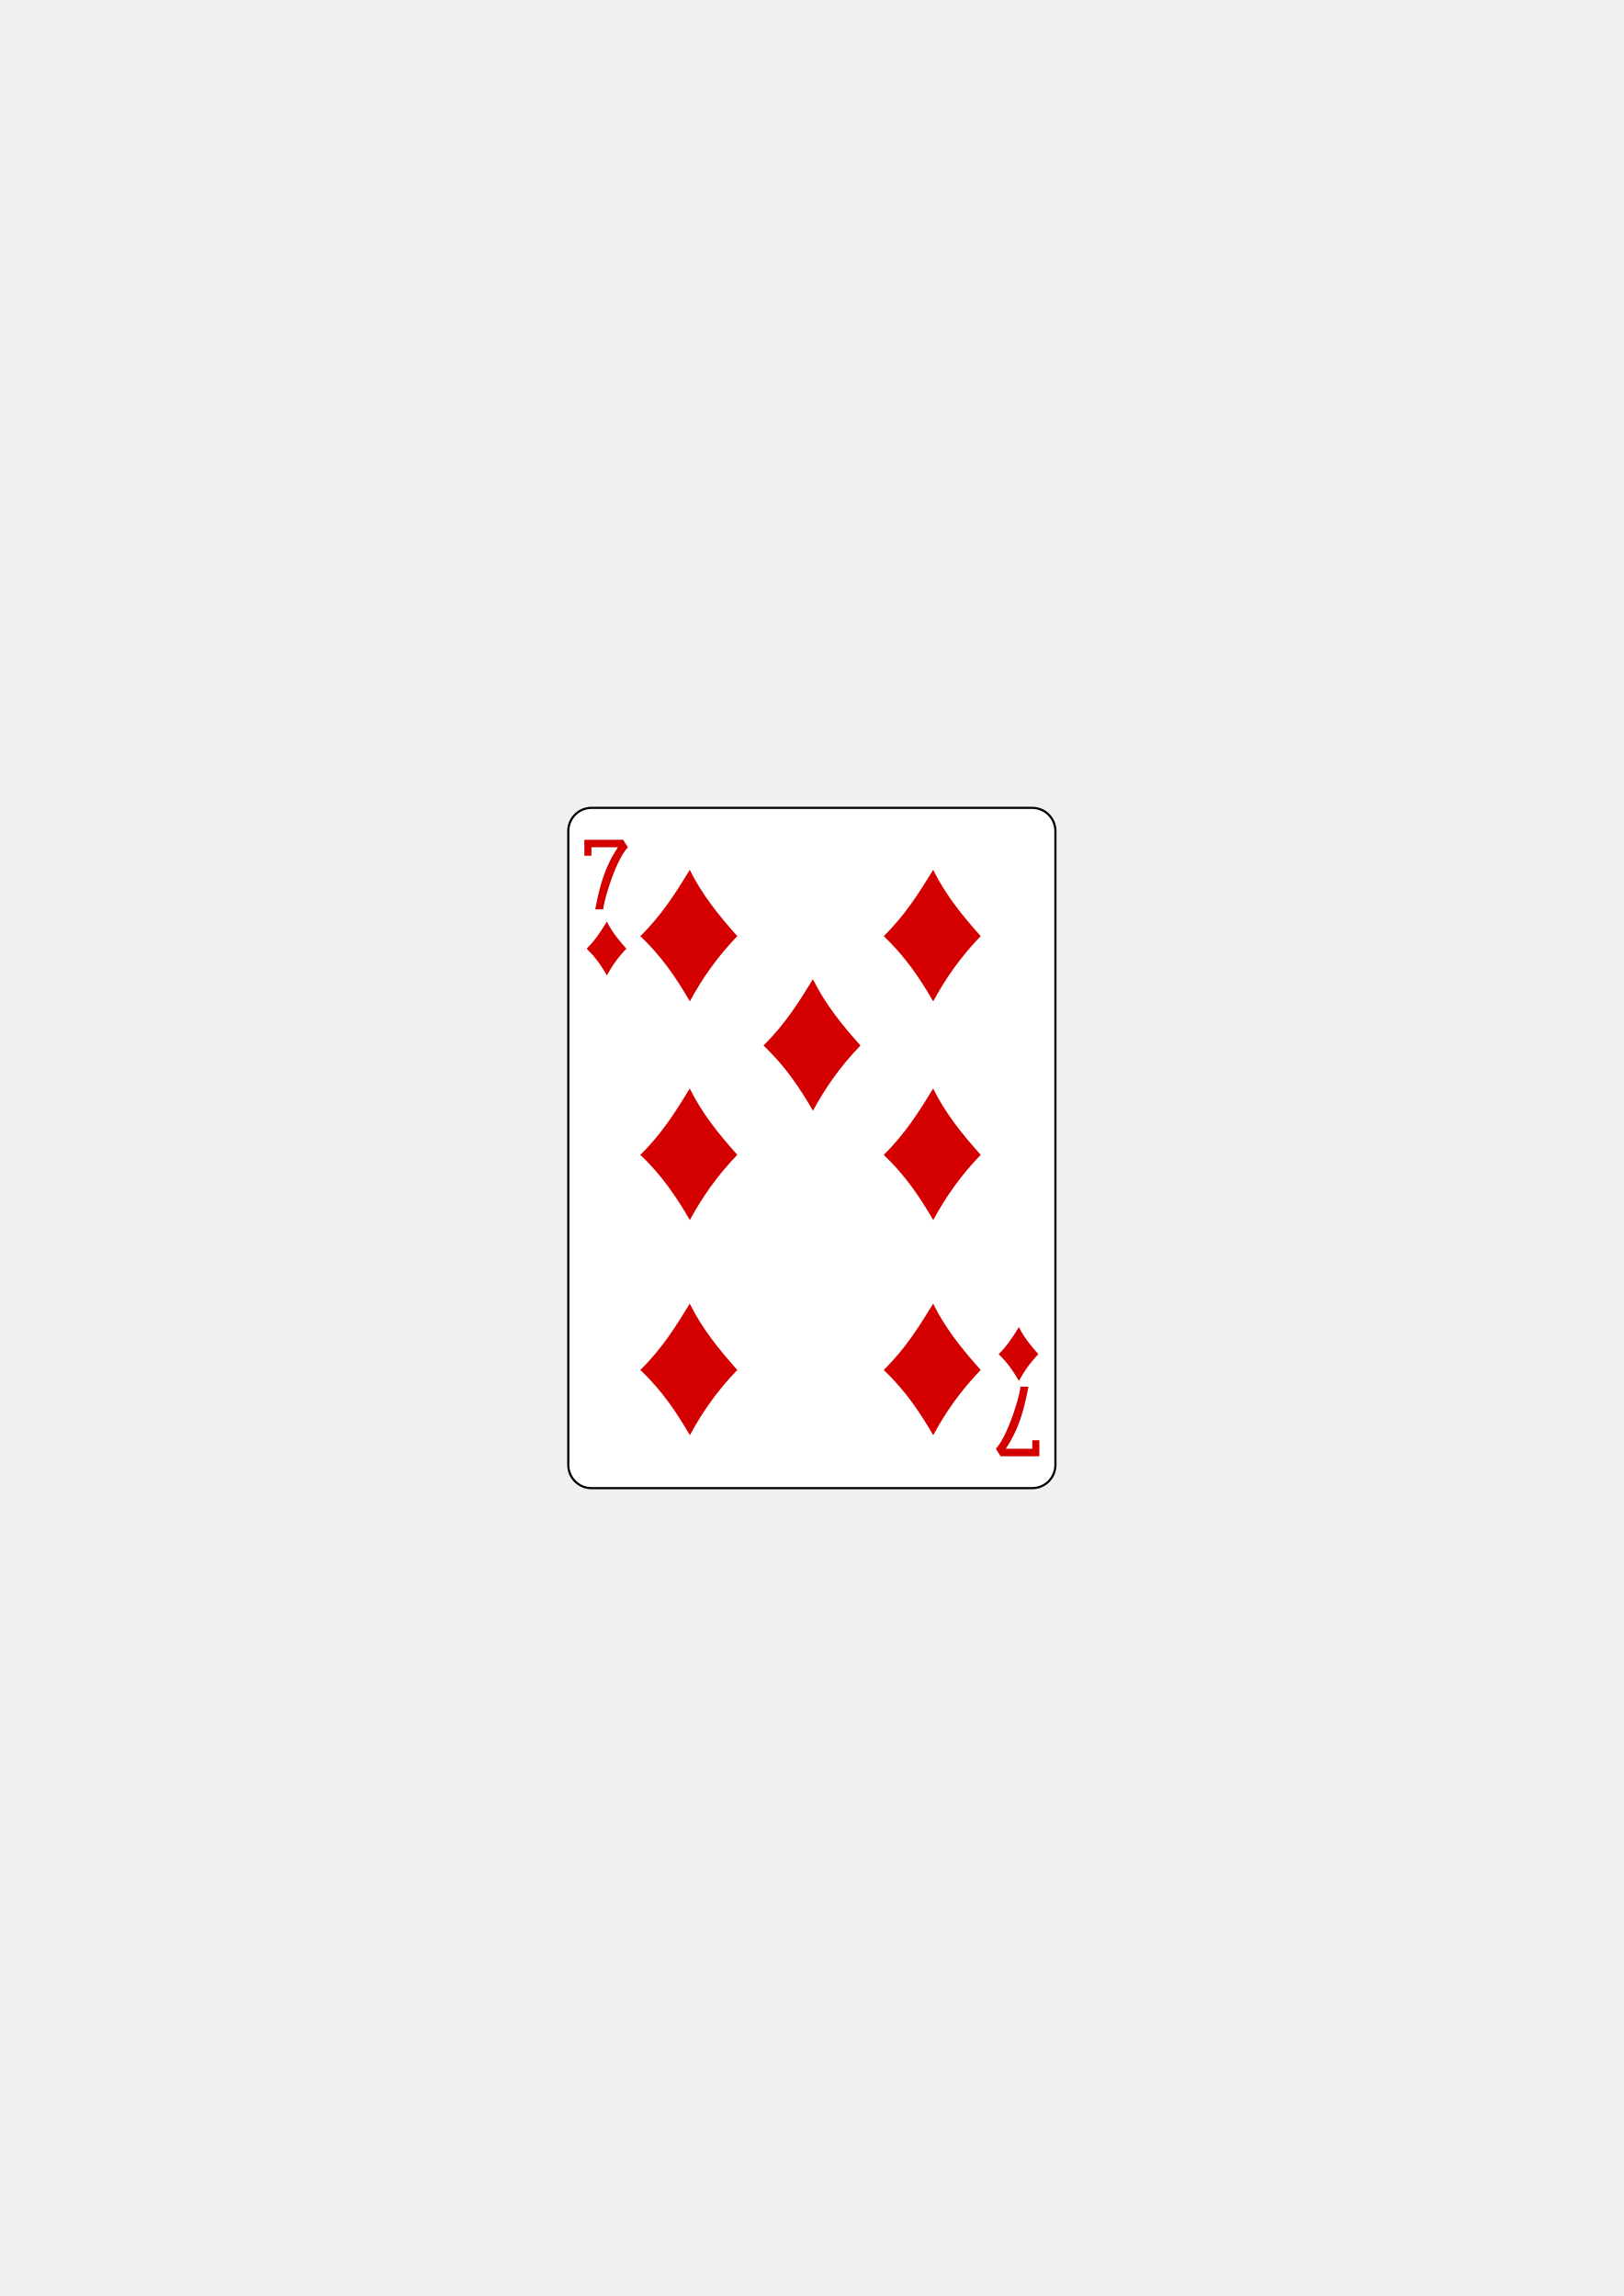
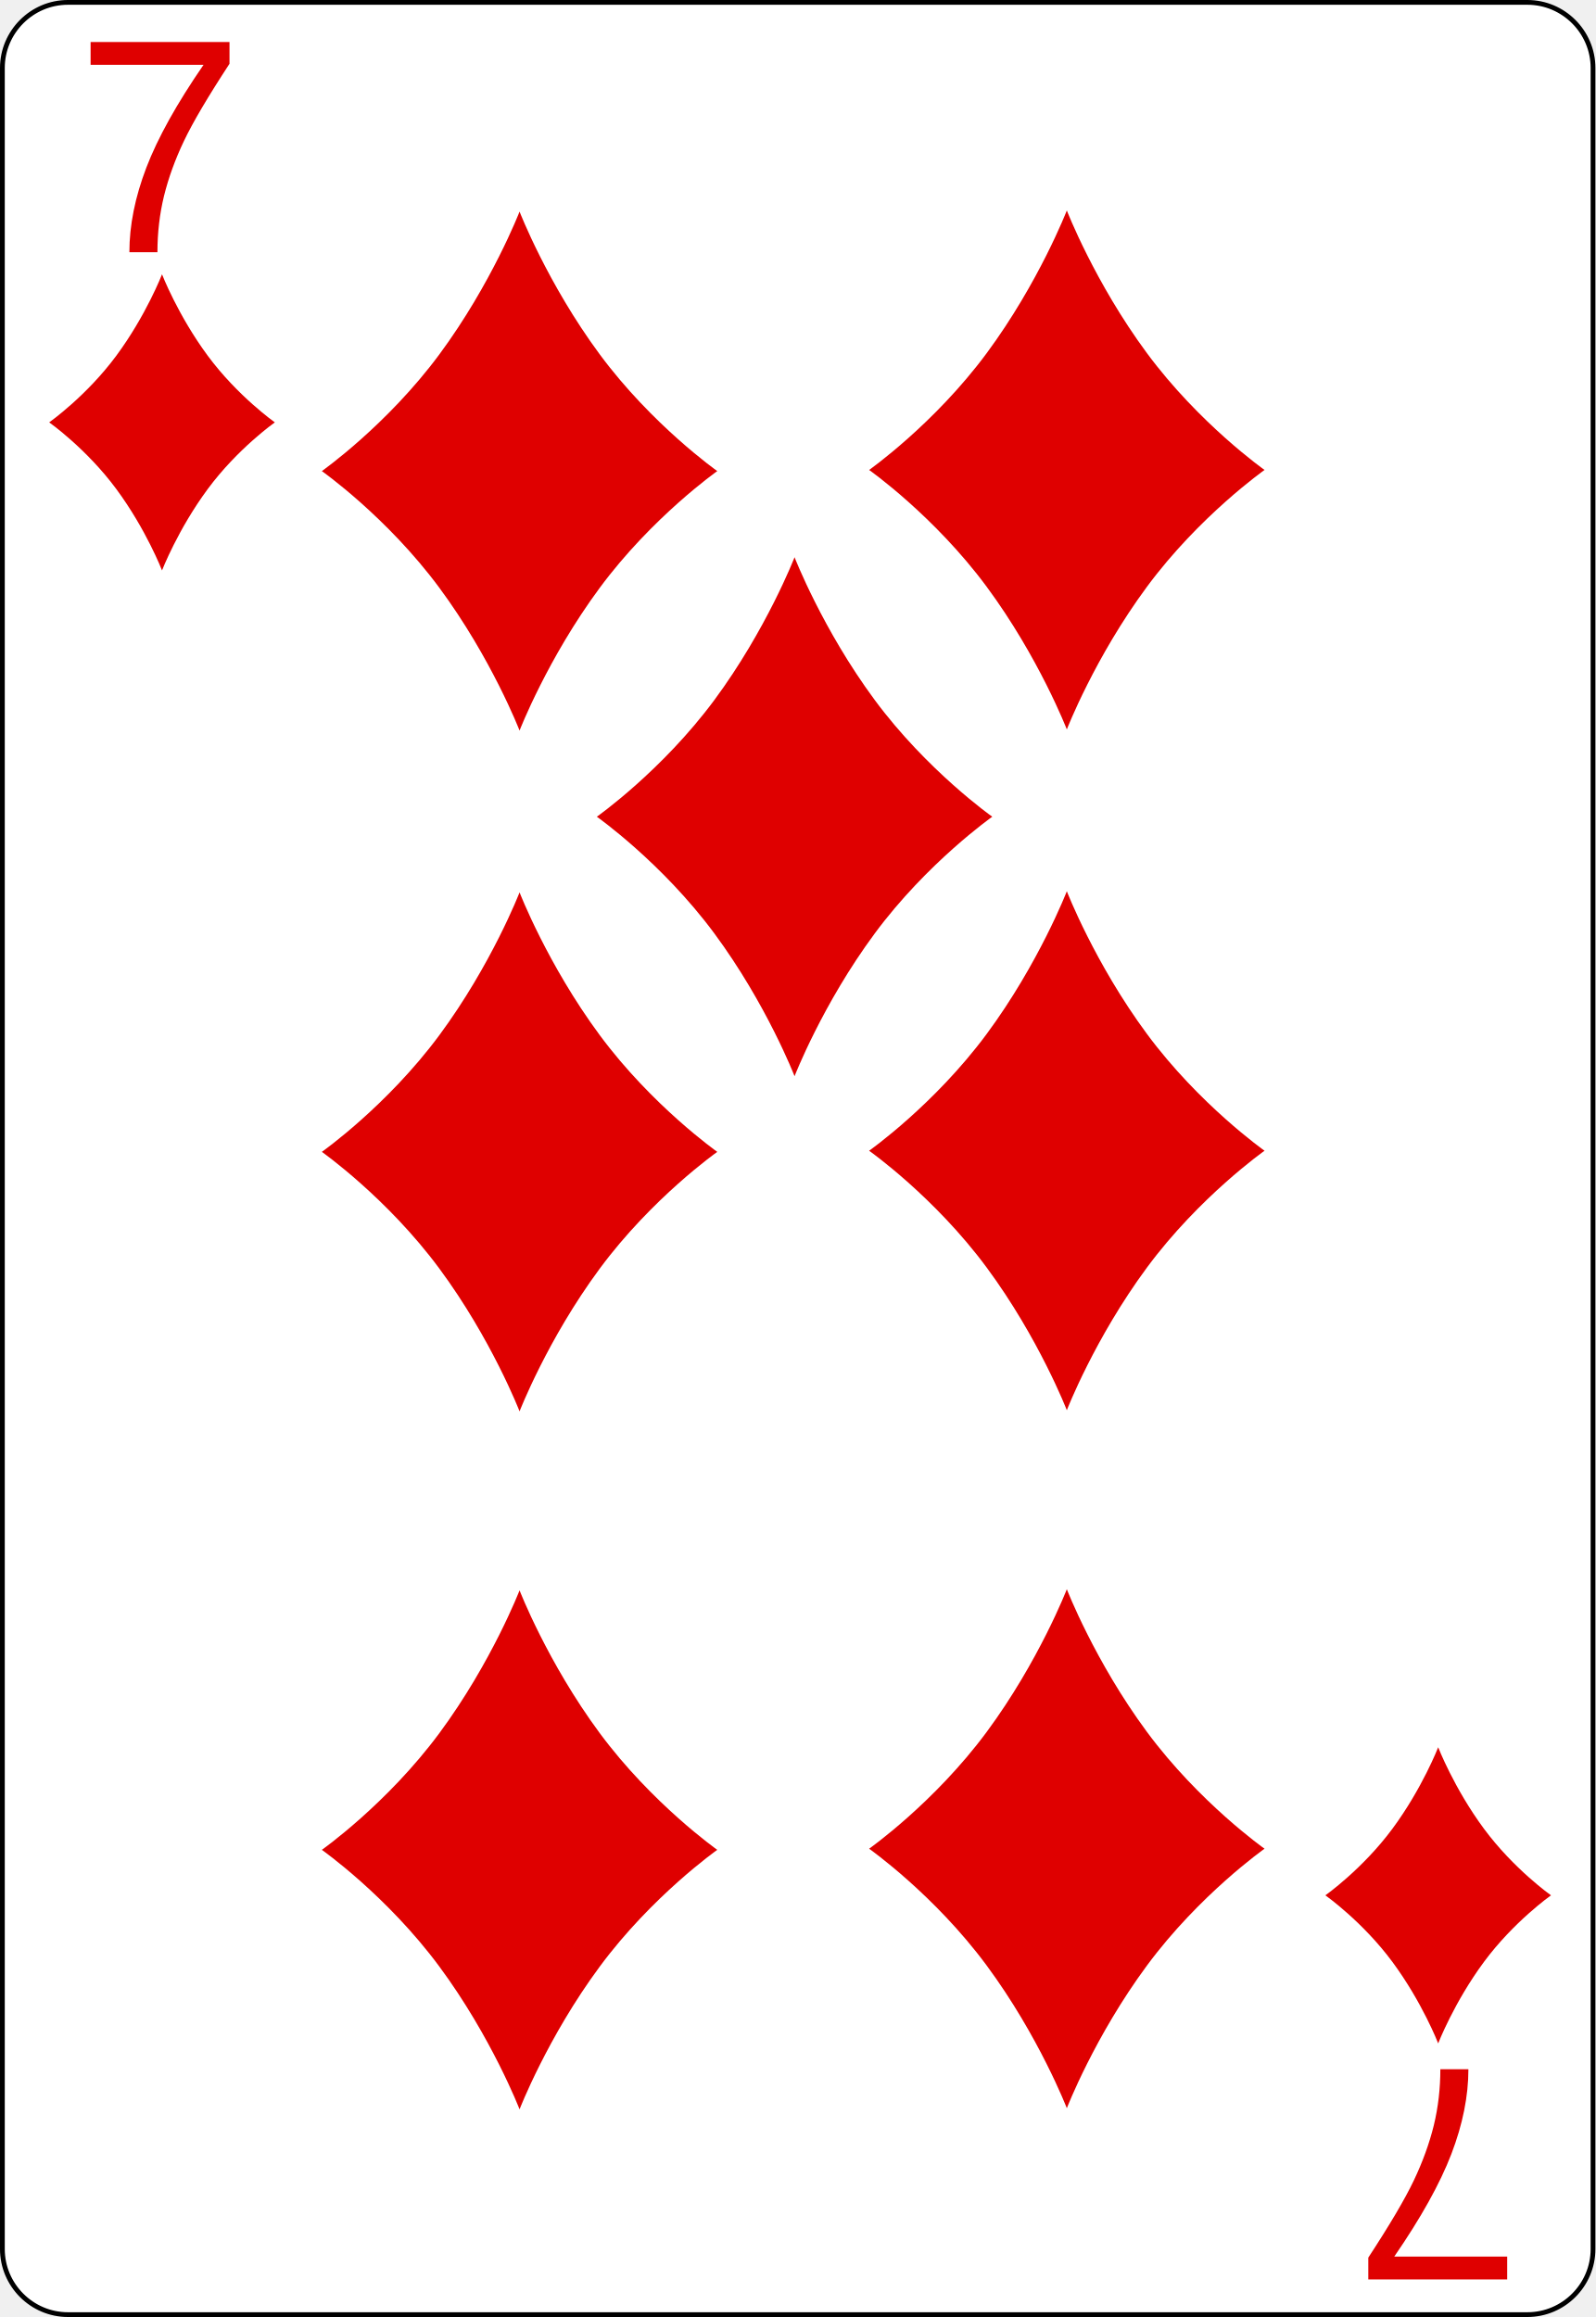
- <svg xmlns="http://www.w3.org/2000/svg" width="744.094" height="1052.362" id="svg4423" version="1.1">
-   <defs id="defs4425" />
-   <g id="layer1">
-     <g id="g8853-7" style="display:inline" transform="translate(-5774.268,2805.276)">
-       <rect ry="10.63" rx="10.63" style="fill:#ffffff;fill-opacity:1;stroke:#000000;stroke-width:0.99;stroke-miterlimit:3.8;stroke-opacity:1;stroke-dasharray:none;display:inline" id="rect6359-77" width="223.228" height="311.811" x="6034.701" y="-2435" />
-       <g id="g8660-3" transform="matrix(0.3010621,0,0,0.3010621,5449.582,-1980.882)" style="fill:#d40000;fill-opacity:1">
-         <path id="path3397-3" d="m 2053.16,-1313.112 c 32.952,-32.158 54.594,-67.22 75.29,-100.939 18.15,37.102 44.197,69.561 72.364,100.939 -30.137,31.118 -53.494,64.393 -72.274,99.374 -20.818,-35.859 -42.736,-68.33 -75.381,-99.374 z" style="fill:#d40000;fill-opacity:1" />
-         <path id="path3399-5" d="m 2053.16,-980.13 c 32.952,-32.158 54.594,-67.22 75.29,-100.939 18.15,37.102 44.197,69.561 72.365,100.939 -30.137,31.118 -53.494,64.393 -72.274,99.374 -20.818,-35.859 -42.736,-68.33 -75.381,-99.374 z" style="fill:#d40000;fill-opacity:1" />
-         <path style="fill:#d40000;fill-opacity:1" d="m 2053.16,-652.627 c 32.952,-32.158 54.594,-67.22 75.29,-100.939 18.15,37.102 44.197,69.561 72.365,100.939 -30.137,31.118 -53.494,64.393 -72.274,99.374 -20.818,-35.859 -42.736,-68.33 -75.381,-99.374 z" id="path3401-9" />
-         <path id="path3403-9" d="m 2240.609,-1146.621 c 32.952,-32.158 54.594,-67.22 75.29,-100.939 18.15,37.102 44.197,69.561 72.365,100.939 -30.137,31.118 -53.494,64.393 -72.274,99.374 -20.818,-35.859 -42.736,-68.33 -75.381,-99.374 z" style="fill:#d40000;fill-opacity:1" />
-         <path id="path3407-8" d="m 2423.624,-1313.112 c 32.952,-32.158 54.594,-67.22 75.29,-100.939 18.15,37.102 44.197,69.561 72.365,100.939 -30.137,31.118 -53.494,64.393 -72.274,99.374 -20.818,-35.859 -42.736,-68.33 -75.381,-99.374 z" style="fill:#d40000;fill-opacity:1" />
-         <path id="path3409" d="m 2423.624,-980.13 c 32.952,-32.158 54.594,-67.22 75.29,-100.939 18.15,37.102 44.197,69.561 72.365,100.939 -30.137,31.118 -53.494,64.393 -72.274,99.374 -20.818,-35.859 -42.736,-68.33 -75.381,-99.374 z" style="fill:#d40000;fill-opacity:1" />
-         <path style="fill:#d40000;fill-opacity:1" d="m 2423.624,-652.627 c 32.952,-32.158 54.594,-67.22 75.29,-100.939 18.15,37.102 44.197,69.561 72.365,100.939 -30.137,31.118 -53.494,64.393 -72.274,99.374 -20.818,-35.859 -42.736,-68.33 -75.381,-99.374 z" id="path3411" />
-         <path id="path3718" d="m 2598.564,-676.617 c 13.499,-13.173 22.364,-27.536 30.842,-41.349 7.435,15.199 18.105,28.495 29.644,41.349 -12.346,12.747 -21.914,26.378 -29.607,40.708 -8.528,-14.689 -17.506,-27.991 -30.879,-40.708 z" style="fill:#d40000;fill-opacity:1" />
-         <path style="fill:#d40000;fill-opacity:1" d="m 1971.401,-1293.956 c 13.499,-13.173 22.364,-27.536 30.842,-41.349 7.435,15.199 18.105,28.495 29.644,41.349 -12.346,12.747 -21.914,26.378 -29.607,40.708 -8.528,-14.689 -17.506,-27.991 -30.879,-40.708 z" id="path3720" />
-         <path style="fill:#d40000;fill-opacity:1;display:inline" d="m 1984.51,-1353.898 c 7.082,-36.836 14.645,-64.473 34.478,-94.491 l -40.306,0 0,12.921 -10.714,0 0,-24.35 58.972,0 7.269,11.429 c -21.064,22.576 -40.351,95.556 -36.934,94.491 z" id="path7110-1" />
-         <path id="path7126-8" d="m 2643.988,-627.171 c -7.082,36.836 -14.645,64.473 -34.478,94.491 l 40.306,0 0,-12.921 10.714,0 0,24.35 -58.972,0 -7.269,-11.429 c 21.064,-22.576 40.351,-95.556 36.934,-94.491 z" style="fill:#d40000;fill-opacity:1;display:inline" />
-       </g>
+ <svg xmlns="http://www.w3.org/2000/svg" xmlns:xlink="http://www.w3.org/1999/xlink" width="167.087pt" height="242.667pt" viewBox="0 0 167.087 242.667" xml:space="preserve" id="svg2" version="1.1">
+   <defs id="defs41">
+     <radialGradient xlink:href="#linearGradient3773" id="radialGradient3781" cx="-0.158" cy="-8.835" fx="-0.158" fy="-8.835" r="8" gradientTransform="matrix(-1.584269,-0.02349808,0.03071979,-2.477574,-0.2485638,-26.71351)" gradientUnits="userSpaceOnUse" />
+     <linearGradient id="linearGradient3773">
+       <stop style="stop-color:#000000;stop-opacity:1;" offset="0" id="stop3775" />
+       <stop style="stop-color:#000000;stop-opacity:0.649;" offset="1" id="stop3777" />
+     </linearGradient>
+     <radialGradient xlink:href="#linearGradient3773" id="radialGradient3957" cx="-0.158" cy="-8.835" fx="-0.158" fy="-8.835" r="8" gradientTransform="matrix(-1.584269,-0.02349808,0.03071979,-2.477574,-0.2485638,-26.71351)" gradientUnits="userSpaceOnUse" />
+     <linearGradient id="linearGradient3959">
+       <stop style="stop-color:#000000;stop-opacity:1;" offset="0" id="stop3961" />
+       <stop style="stop-color:#000000;stop-opacity:0.649;" offset="1" id="stop3963" />
+     </linearGradient>
+     <radialGradient r="81.903" fy="509.476" fx="168.025" cy="509.476" cx="168.025" gradientTransform="matrix(1.25656,-0.7774064,0.3366382,0.5361257,-221.2021,359.2426)" gradientUnits="userSpaceOnUse" id="radialGradient3975" xlink:href="#linearGradient3784-4" />
+     <linearGradient id="linearGradient3784-4">
+       <stop style="stop-color:#ffffff;stop-opacity:0.435;" offset="0" id="stop3786-8" />
+       <stop style="stop-color:#000000;stop-opacity:0;" offset="1" id="stop3788-6" />
+     </linearGradient>
+     <radialGradient xlink:href="#linearGradient3784-4-5" id="radialGradient3929" gradientUnits="userSpaceOnUse" gradientTransform="matrix(1.25656,-0.7774064,0.3366382,0.5361257,-221.2021,359.2426)" cx="168.025" cy="509.476" fx="168.025" fy="509.476" r="81.903" />
+     <linearGradient id="linearGradient3784-4-5">
+       <stop style="stop-color:#ffffff;stop-opacity:0.489;" offset="0" id="stop3786-8-0" />
+       <stop style="stop-color:#000000;stop-opacity:0;" offset="1" id="stop3788-6-3" />
+     </linearGradient>
+     <radialGradient xlink:href="#linearGradient3784-4-1" id="radialGradient3927" gradientUnits="userSpaceOnUse" gradientTransform="matrix(1.25656,-0.7774064,0.3366382,0.5361257,-221.2021,359.2426)" cx="168.025" cy="509.476" fx="168.025" fy="509.476" r="81.903" />
+     <linearGradient id="linearGradient3784-4-1">
+       <stop style="stop-color:#ffffff;stop-opacity:0.237;" offset="0" id="stop3786-8-03" />
+       <stop style="stop-color:#000000;stop-opacity:0;" offset="1" id="stop3788-6-6" />
+     </linearGradient>
+     <linearGradient id="linearGradient3768">
+       <stop style="stop-color:#df0000;stop-opacity:1;" offset="0" id="stop3770" />
+       <stop style="stop-color:#df0000;stop-opacity:0.672;" offset="1" id="stop3772" />
+     </linearGradient>
+     <linearGradient id="linearGradient3784-4-6">
+       <stop style="stop-color:#ffffff;stop-opacity:0.313;" offset="0" id="stop3786-8-8" />
+       <stop style="stop-color:#000000;stop-opacity:0;" offset="1" id="stop3788-6-8" />
+     </linearGradient>
+     <radialGradient r="81.903" fy="492.632" fx="159.354" cy="492.632" cx="159.354" gradientTransform="matrix(1.089478,-0.715138,0.4464527,0.6562658,-244.9333,290.9185)" gradientUnits="userSpaceOnUse" id="radialGradient4013-8" xlink:href="#linearGradient3784-4-2" />
+     <linearGradient id="linearGradient3784-4-2">
+       <stop style="stop-color:#ffffff;stop-opacity:0.29;" offset="0" id="stop3786-8-1" />
+       <stop style="stop-color:#000000;stop-opacity:0;" offset="1" id="stop3788-6-5" />
+     </linearGradient>
+     <linearGradient id="linearGradient2984">
+       <stop style="stop-color:#df0000;stop-opacity:1;" offset="0" id="stop2986" />
+       <stop style="stop-color:#df0000;stop-opacity:0.641;" offset="1" id="stop2988" />
+     </linearGradient>
+     <linearGradient id="linearGradient3784-4-4">
+       <stop style="stop-color:#ffffff;stop-opacity:0.435;" offset="0" id="stop3786-8-8-2" />
+       <stop style="stop-color:#000000;stop-opacity:0;" offset="1" id="stop3788-6-1" />
+     </linearGradient>
+     <radialGradient r="81.903" fy="511.223" fx="171.487" cy="511.223" cx="171.487" gradientTransform="matrix(1.152989,-0.6739155,0.3948202,0.6754904,-233.6326,270.4008)" gradientUnits="userSpaceOnUse" id="radialGradient3100" xlink:href="#linearGradient3784-4-4" />
+     <radialGradient xlink:href="#linearGradient2984" id="radialGradient3137" gradientUnits="userSpaceOnUse" gradientTransform="matrix(-1.122416,0.00551393,-0.00908973,-1.85031,-0.0293938,-10.2277)" cx="1.6632675e-13" cy="-3.234" fx="1.6632675e-13" fy="-3.234" r="8" />
+   </defs>
+   <g id="Layer_x0020_1" style="fill-rule:nonzero;clip-rule:nonzero;stroke:#000000;stroke-miterlimit:4;">
+     <path style="fill:#FFFFFF;stroke-width:0.5;" d="M166.837,235.548c0,3.777-3.087,6.869-6.871,6.869H7.111c-3.775,0-6.861-3.092-6.861-6.869V7.12C0.25,3.343,3.336,0.25,7.111,0.25h152.855    c3.784,0,6.871,3.093,6.871,6.87v228.428z" id="path5" />
+     <g style="stroke:none;" id="g7">
+       <g id="g9">
+ 				
+ 			</g>
+     </g>
+     <g id="g15">
+ 			
+ 		</g>
+     <g id="g19">
+ 			
+ 		</g>
+     <g style="stroke:none;" id="g23">
+       <g id="g25">
+ 				
+ 			</g>
+     </g>
+     <g style="stroke:none;" id="g31">
+       <g id="g33">
+ 				
+ 			</g>
    </g>
  </g>
+   <text xml:space="preserve" style="font-size:32px;font-style:normal;font-weight:normal;line-height:125%;letter-spacing:0px;word-spacing:0px;fill:#df0000;fill-opacity:1;stroke:none;font-family:Bitstream Vera Sans" x="7.846" y="26.413" id="text3788">
+     <tspan id="tspan3790" x="7.846" y="26.413" style="font-style:normal;font-variant:normal;font-weight:normal;font-stretch:normal;fill:#df0000;fill-opacity:1;font-family:Arial;-inkscape-font-specification:Arial">7</tspan>
+   </text>
+   <text xml:space="preserve" style="font-size:32px;font-style:normal;font-weight:normal;line-height:125%;letter-spacing:0px;word-spacing:0px;fill:#df0000;fill-opacity:1;stroke:none;font-family:Bitstream Vera Sans" x="-159.488" y="-216.715" id="text3788-4" transform="scale(-1,-1)">
+     <tspan id="tspan3790-3" x="-159.488" y="-216.715" style="font-style:normal;font-variant:normal;font-weight:normal;font-stretch:normal;fill:#df0000;fill-opacity:1;font-family:Arial;-inkscape-font-specification:Arial">7</tspan>
+   </text>
+   <g transform="matrix(1.476906,0,0,1.476906,16.9681,44.23616)" id="layer1-2-6">
+     <path style="fill:#df0000" id="dl-6" d="M 3.243,-4.725 C 1.126,-7.589 0,-10.5 0,-10.5 c 0,0 -1.126,2.911 -3.243,5.775 C -5.361,-1.862 -8,0 -8,0 -8,0 -5.361,1.861 -3.243,4.726 -1.126,7.589 0,10.5 0,10.5 0,10.5 1.126,7.589 3.243,4.726 5.361,1.861 8,0 8,0 8,0 5.361,-1.862 3.243,-4.725 z" />
+   </g>
+   <g transform="matrix(1.476906,0,0,1.476906,150.6209,198.5035)" id="layer1-2-6-4">
+     <path style="fill:#df0000" id="dl-6-9" d="M 3.243,-4.725 C 1.126,-7.589 0,-10.5 0,-10.5 c 0,0 -1.126,2.911 -3.243,5.775 C -5.361,-1.862 -8,0 -8,0 -8,0 -5.361,1.861 -3.243,4.726 -1.126,7.589 0,10.5 0,10.5 0,10.5 1.126,7.589 3.243,4.726 5.361,1.861 8,0 8,0 8,0 5.361,-1.862 3.243,-4.725 z" />
+   </g>
+   <g transform="matrix(2.588291,0,0,2.588291,111.7287,193.6219)" id="layer1-2-6-8">
+     <path style="fill:#df0000" id="dl-6-8" d="M 3.243,-4.725 C 1.126,-7.589 0,-10.5 0,-10.5 c 0,0 -1.126,2.911 -3.243,5.775 C -5.361,-1.862 -8,0 -8,0 -8,0 -5.361,1.861 -3.243,4.726 -1.126,7.589 0,10.5 0,10.5 0,10.5 1.126,7.589 3.243,4.726 5.361,1.861 8,0 8,0 8,0 5.361,-1.862 3.243,-4.725 z" />
+   </g>
+   <g transform="matrix(2.588291,0,0,2.588291,111.7287,49.21954)" id="layer1-2-6-8-2">
+     <path style="fill:#df0000" id="dl-6-8-6" d="M 3.243,-4.725 C 1.126,-7.589 0,-10.5 0,-10.5 c 0,0 -1.126,2.911 -3.243,5.775 C -5.361,-1.862 -8,0 -8,0 -8,0 -5.361,1.861 -3.243,4.726 -1.126,7.589 0,10.5 0,10.5 0,10.5 1.126,7.589 3.243,4.726 5.361,1.861 8,0 8,0 8,0 5.361,-1.862 3.243,-4.725 z" />
+   </g>
+   <g transform="matrix(2.588291,0,0,2.588291,111.7287,120.5203)" id="layer1-2-6-8-2-8">
+     <path style="fill:#df0000" id="dl-6-8-6-8" d="M 3.243,-4.725 C 1.126,-7.589 0,-10.5 0,-10.5 c 0,0 -1.126,2.911 -3.243,5.775 C -5.361,-1.862 -8,0 -8,0 -8,0 -5.361,1.861 -3.243,4.726 -1.126,7.589 0,10.5 0,10.5 0,10.5 1.126,7.589 3.243,4.726 5.361,1.861 8,0 8,0 8,0 5.361,-1.862 3.243,-4.725 z" />
+   </g>
+   <g transform="matrix(2.588291,0,0,2.588291,54.41339,193.74)" id="layer1-2-6-8-8">
+     <path style="fill:#df0000" id="dl-6-8-8" d="M 3.243,-4.725 C 1.126,-7.589 0,-10.5 0,-10.5 c 0,0 -1.126,2.911 -3.243,5.775 C -5.361,-1.862 -8,0 -8,0 -8,0 -5.361,1.861 -3.243,4.726 -1.126,7.589 0,10.5 0,10.5 0,10.5 1.126,7.589 3.243,4.726 5.361,1.861 8,0 8,0 8,0 5.361,-1.862 3.243,-4.725 z" />
+   </g>
+   <g transform="matrix(2.588291,0,0,2.588291,54.41339,49.33766)" id="layer1-2-6-8-2-4">
+     <path style="fill:#df0000" id="dl-6-8-6-3" d="M 3.243,-4.725 C 1.126,-7.589 0,-10.5 0,-10.5 c 0,0 -1.126,2.911 -3.243,5.775 C -5.361,-1.862 -8,0 -8,0 -8,0 -5.361,1.861 -3.243,4.726 -1.126,7.589 0,10.5 0,10.5 0,10.5 1.126,7.589 3.243,4.726 5.361,1.861 8,0 8,0 8,0 5.361,-1.862 3.243,-4.725 z" />
+   </g>
+   <g transform="matrix(2.588291,0,0,2.588291,54.41339,120.6385)" id="layer1-2-6-8-2-8-1">
+     <path style="fill:#df0000" id="dl-6-8-6-8-4" d="M 3.243,-4.725 C 1.126,-7.589 0,-10.5 0,-10.5 c 0,0 -1.126,2.911 -3.243,5.775 C -5.361,-1.862 -8,0 -8,0 -8,0 -5.361,1.861 -3.243,4.726 -1.126,7.589 0,10.5 0,10.5 0,10.5 1.126,7.589 3.243,4.726 5.361,1.861 8,0 8,0 8,0 5.361,-1.862 3.243,-4.725 z" />
+   </g>
+   <g transform="matrix(2.588291,0,0,2.588291,83.21339,85.53779)" id="layer1-2-6-8-2-4-8">
+     <path style="fill:#df0000" id="dl-6-8-6-3-8" d="M 3.243,-4.725 C 1.126,-7.589 0,-10.5 0,-10.5 c 0,0 -1.126,2.911 -3.243,5.775 C -5.361,-1.862 -8,0 -8,0 -8,0 -5.361,1.861 -3.243,4.726 -1.126,7.589 0,10.5 0,10.5 0,10.5 1.126,7.589 3.243,4.726 5.361,1.861 8,0 8,0 8,0 5.361,-1.862 3.243,-4.725 z" />
+   </g>
</svg>
